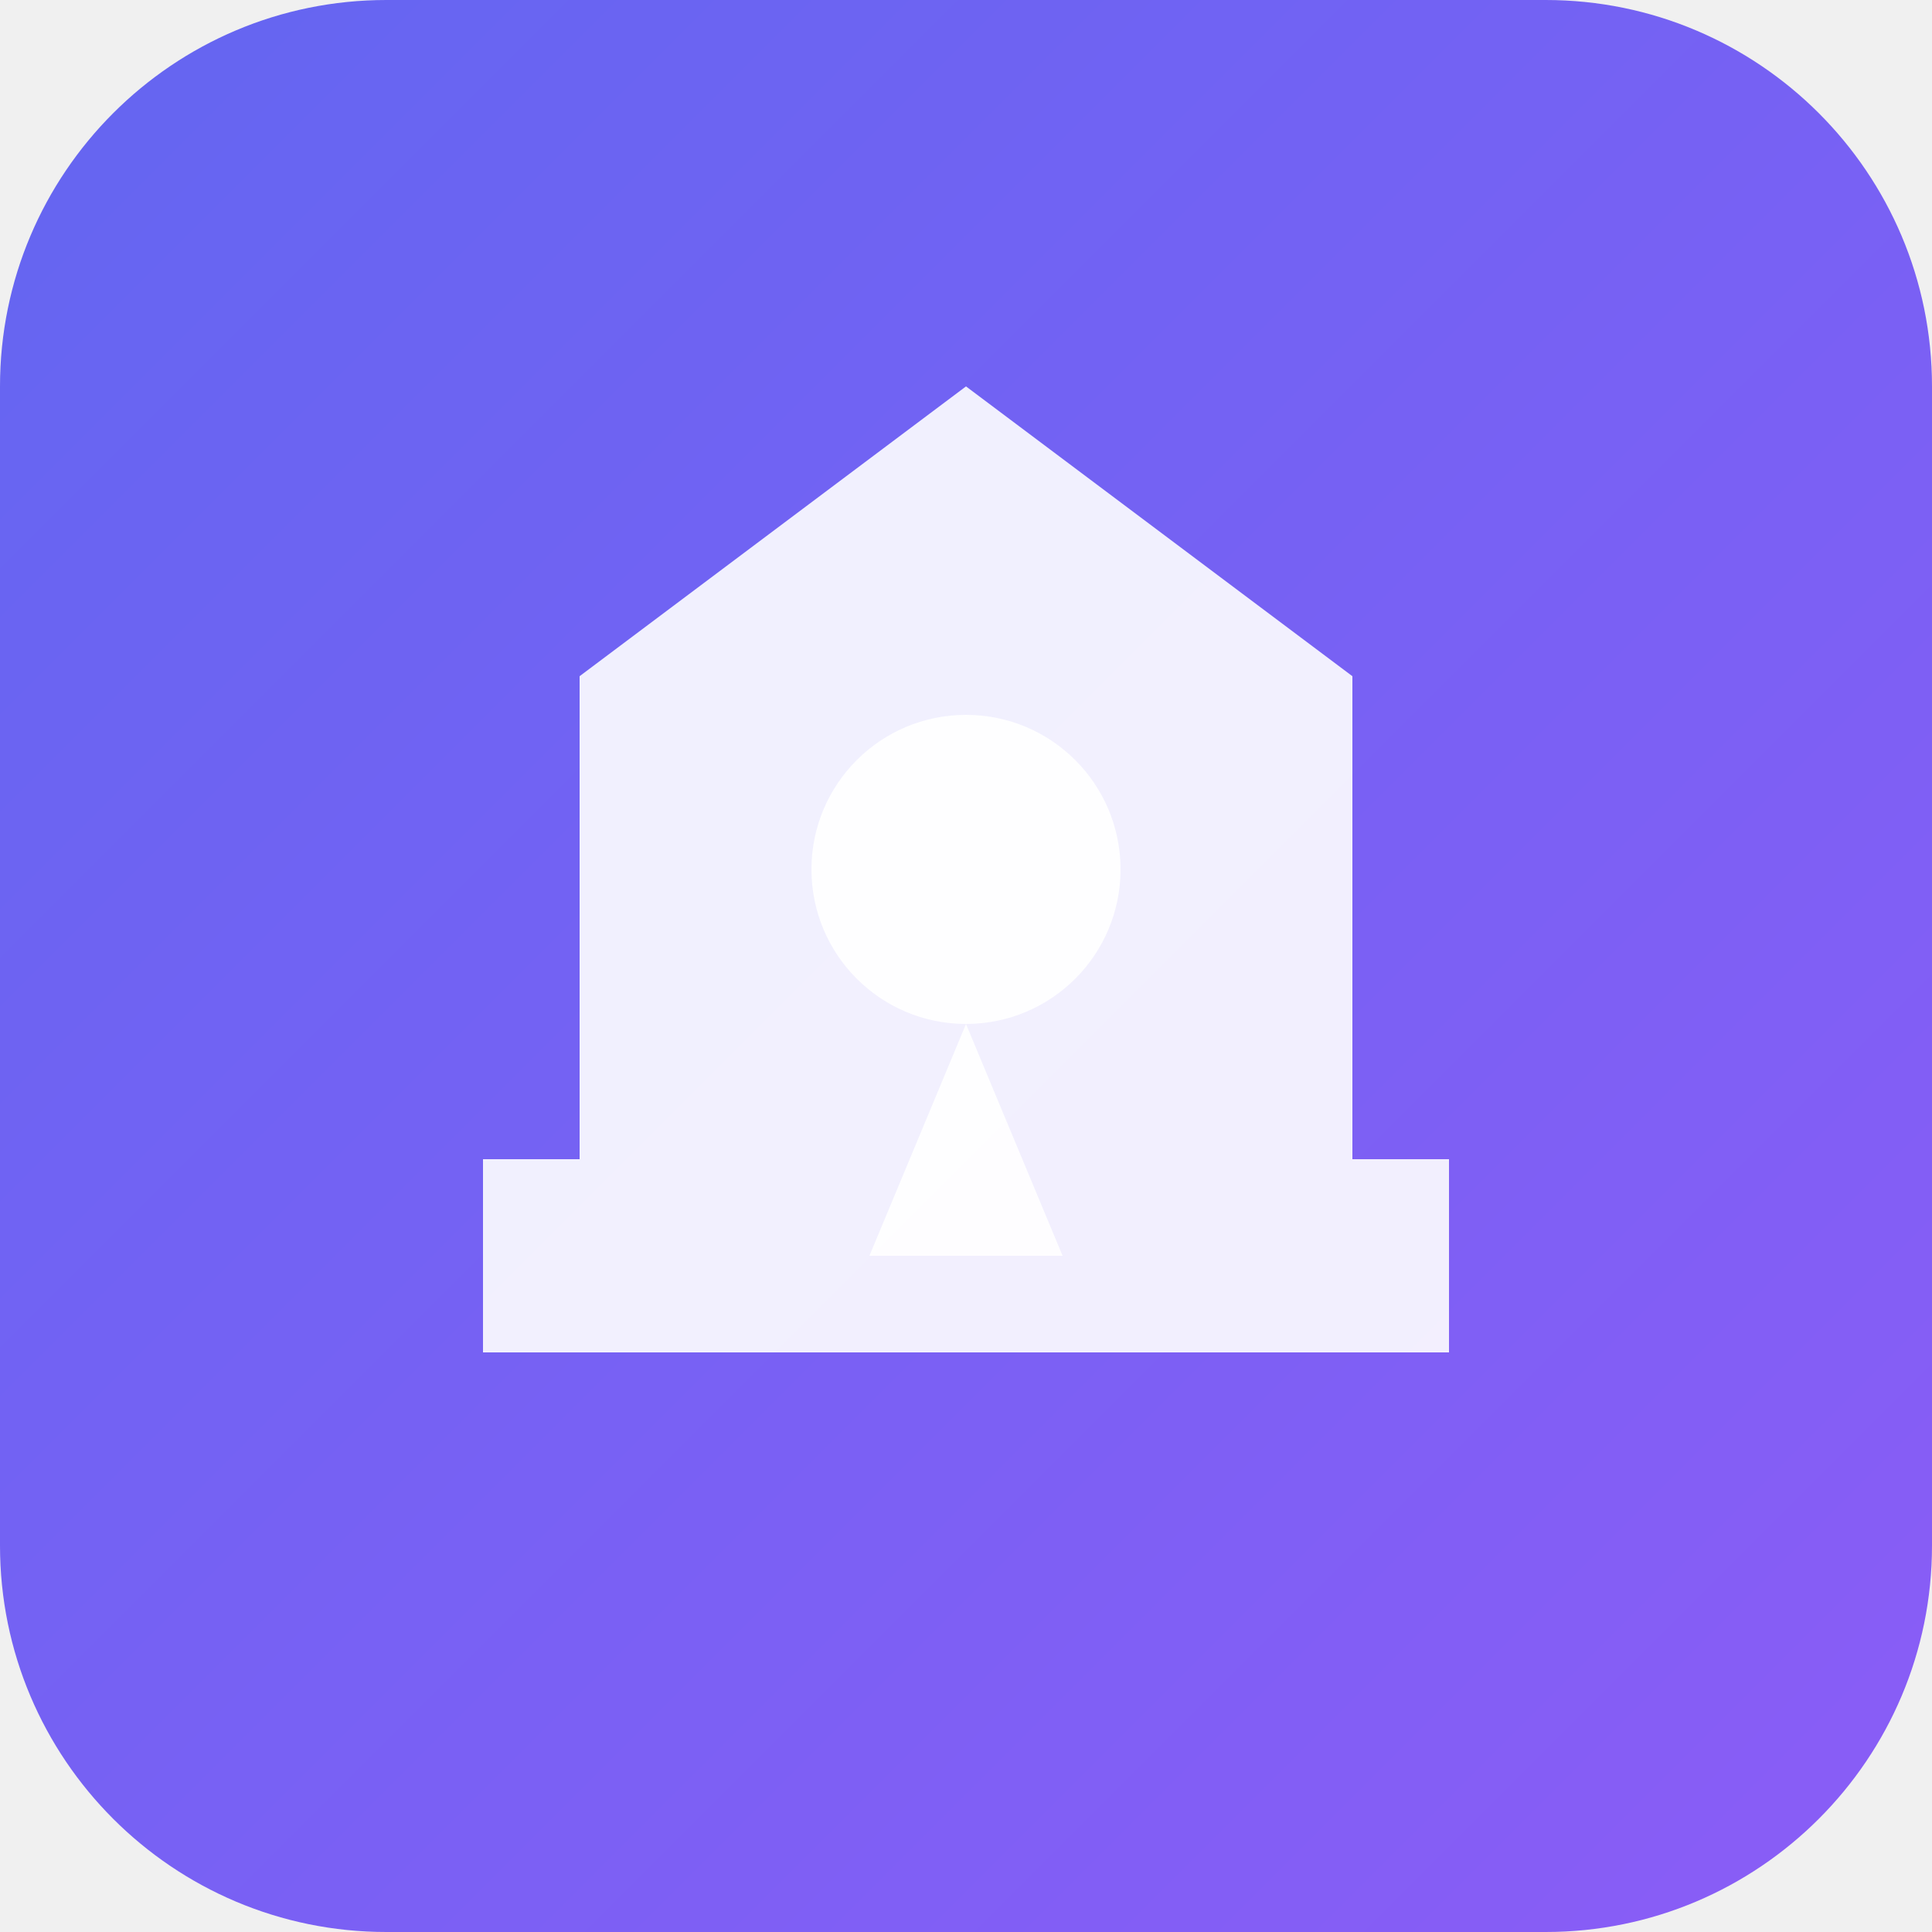
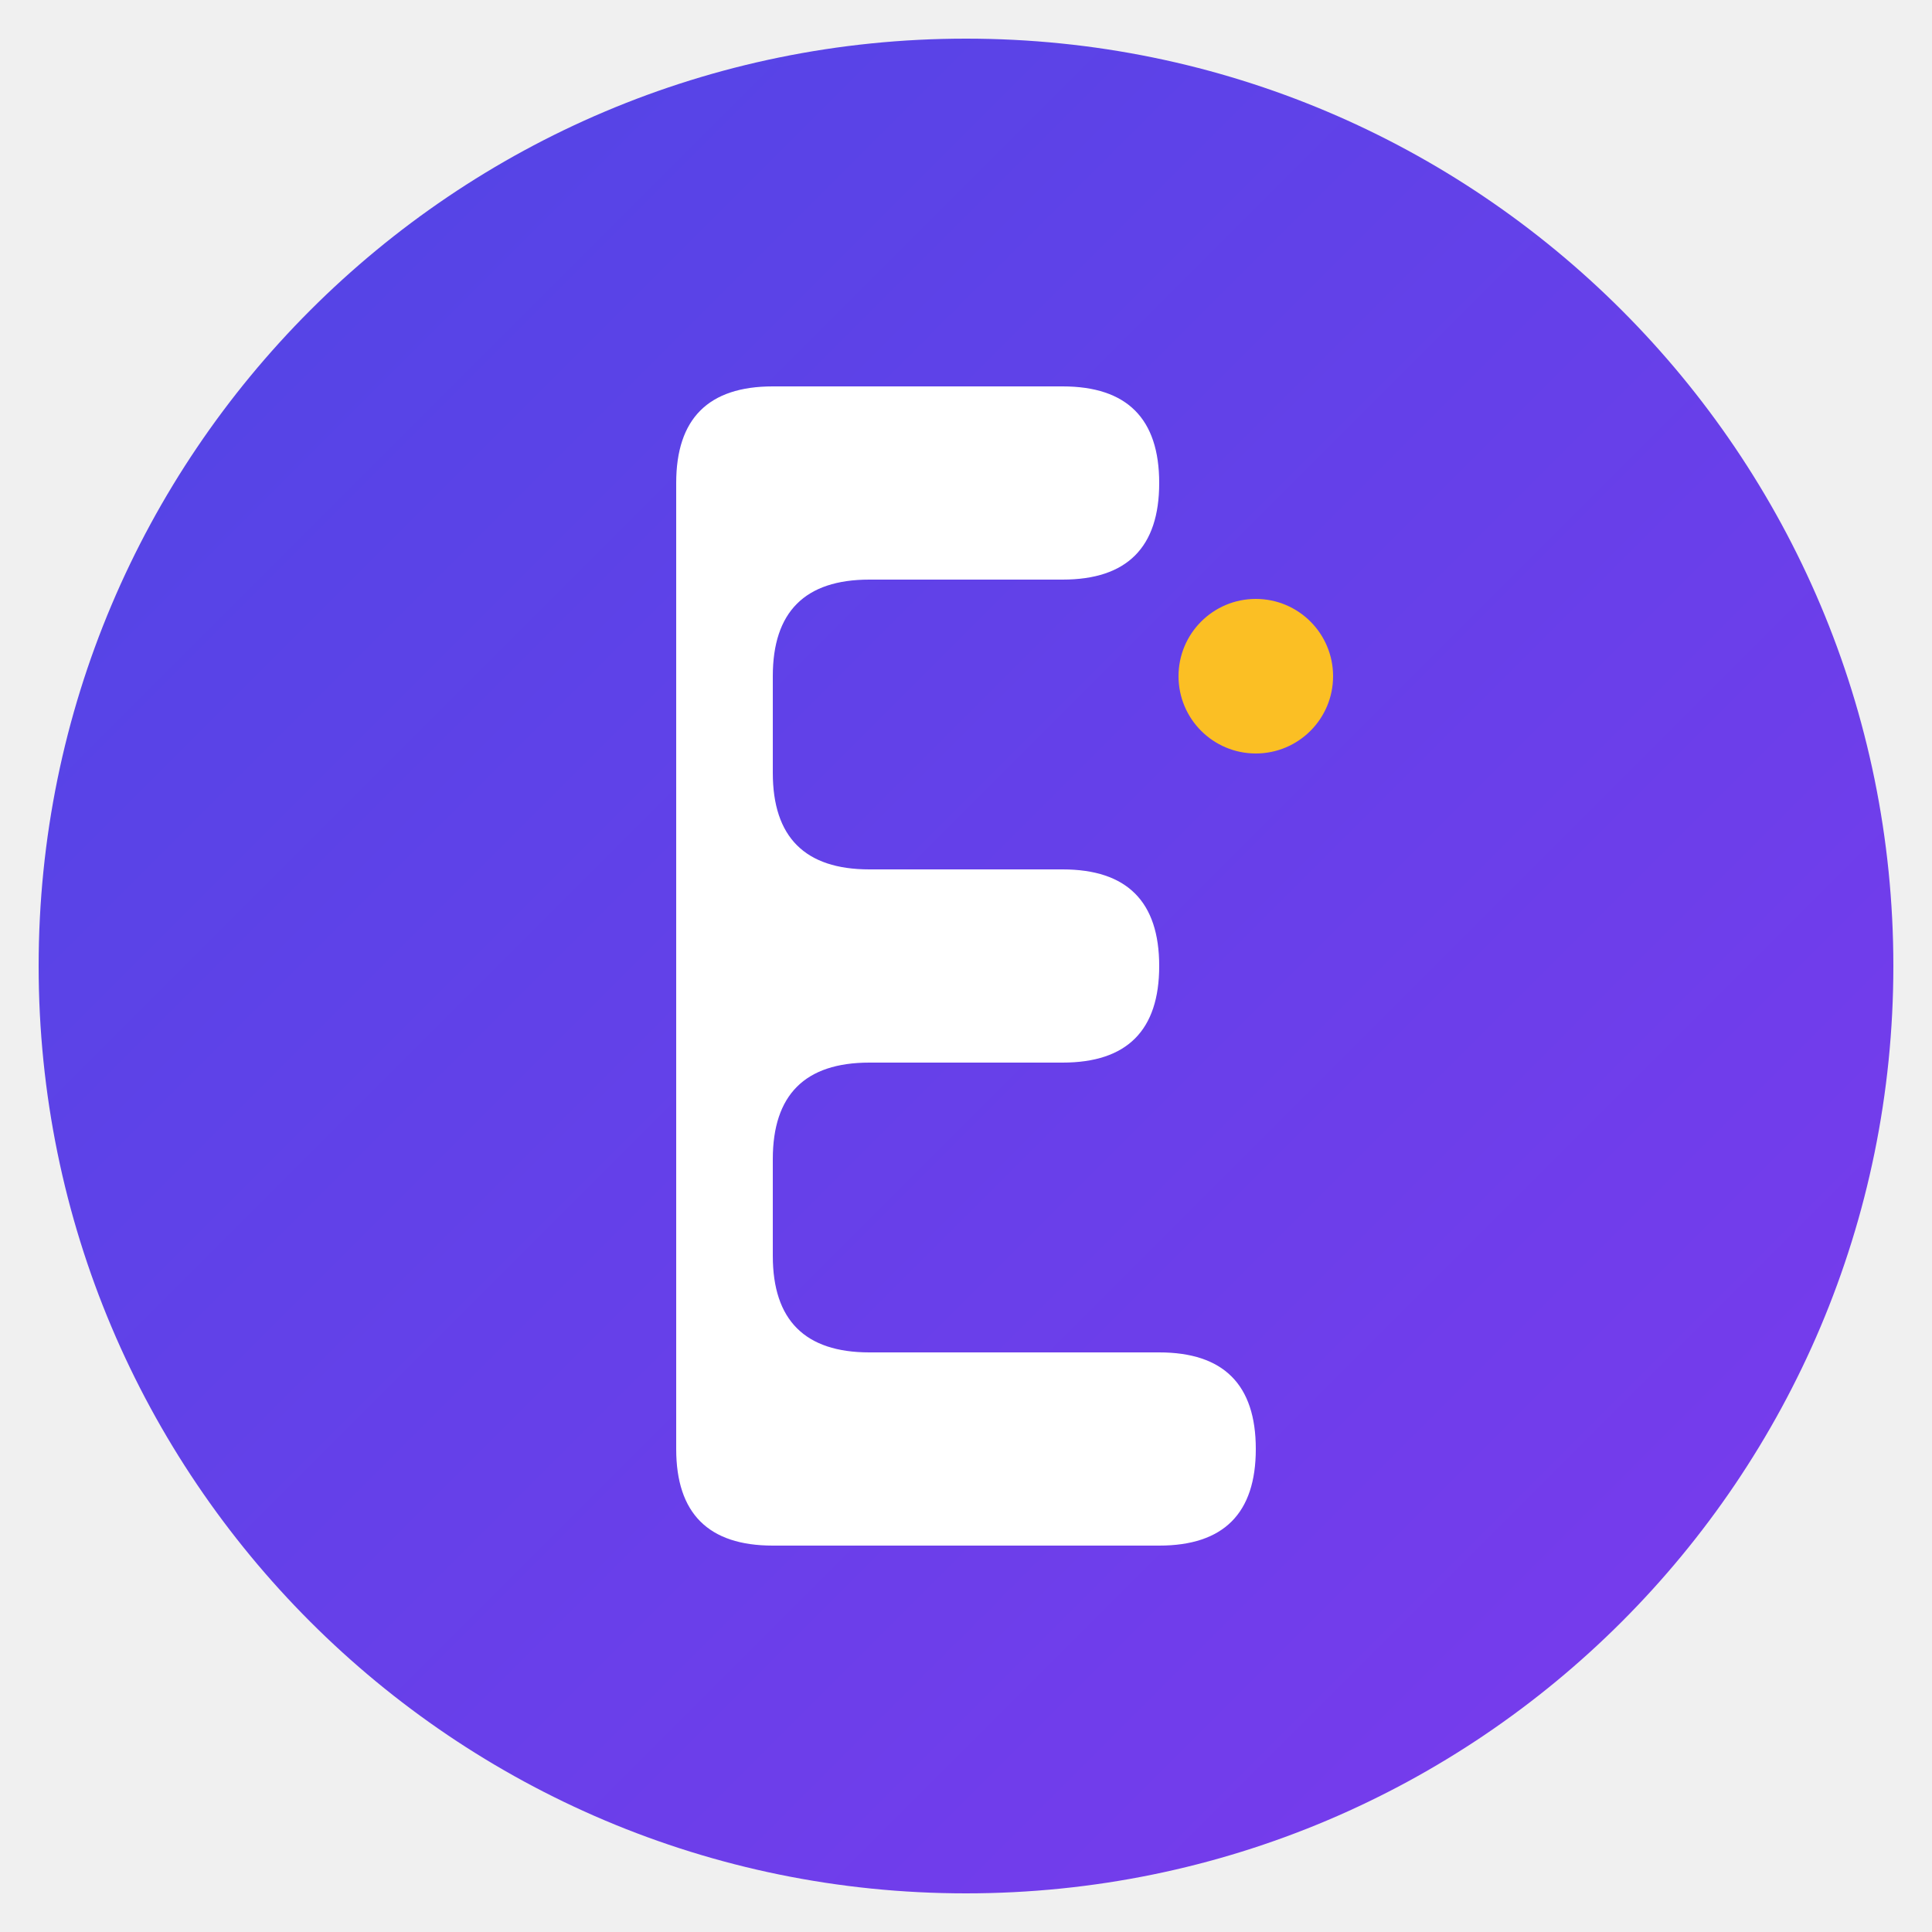
<svg xmlns="http://www.w3.org/2000/svg" viewBox="0 0 100 100">
  <defs>
-     <linearGradient id="grad" x1="0%" y1="0%" x2="100%" y2="100%">
-       <stop offset="0%" style="stop-color:#6366f1;stop-opacity:1" />
-       <stop offset="100%" style="stop-color:#8b5cf6;stop-opacity:1" />
+     <linearGradient id="grad1" x1="0%" y1="0%" x2="100%" y2="100%">
+       <stop offset="0%" style="stop-color:#4F46E5;stop-opacity:1" />
+       <stop offset="100%" style="stop-color:#7C3AED;stop-opacity:1" />
    </linearGradient>
  </defs>
-   <rect width="100" height="100" rx="20" fill="url(#grad)" />
-   <path d="M50 20 L30 35 L30 60 L70 60 L70 35 Z" fill="white" opacity="0.9" />
-   <path d="M25 60 L75 60 L75 70 L25 70 Z" fill="white" opacity="0.9" />
-   <circle cx="50" cy="45" r="8" fill="white" opacity="0.9" />
-   <path d="M50 53 L45 65 L55 65 Z" fill="white" opacity="0.9" />
+   <circle cx="50" cy="50" r="48" fill="url(#grad1)" />
+   <path d="M 35 25             Q 35 20 40 20             L 55 20             Q 60 20 60 25             Q 60 30 55 30             L 45 30             Q 40 30 40 35             L 40 40             Q 40 45 45 45             L 55 45             Q 60 45 60 50             Q 60 55 55 55             L 45 55             Q 40 55 40 60             L 40 65             Q 40 70 45 70             L 60 70             Q 65 70 65 75             Q 65 80 60 80             L 40 80             Q 35 80 35 75             Z" fill="#FFFFFF" stroke="none" />
+   <circle cx="65" cy="35" r="4" fill="#FBBF24" />
</svg>
